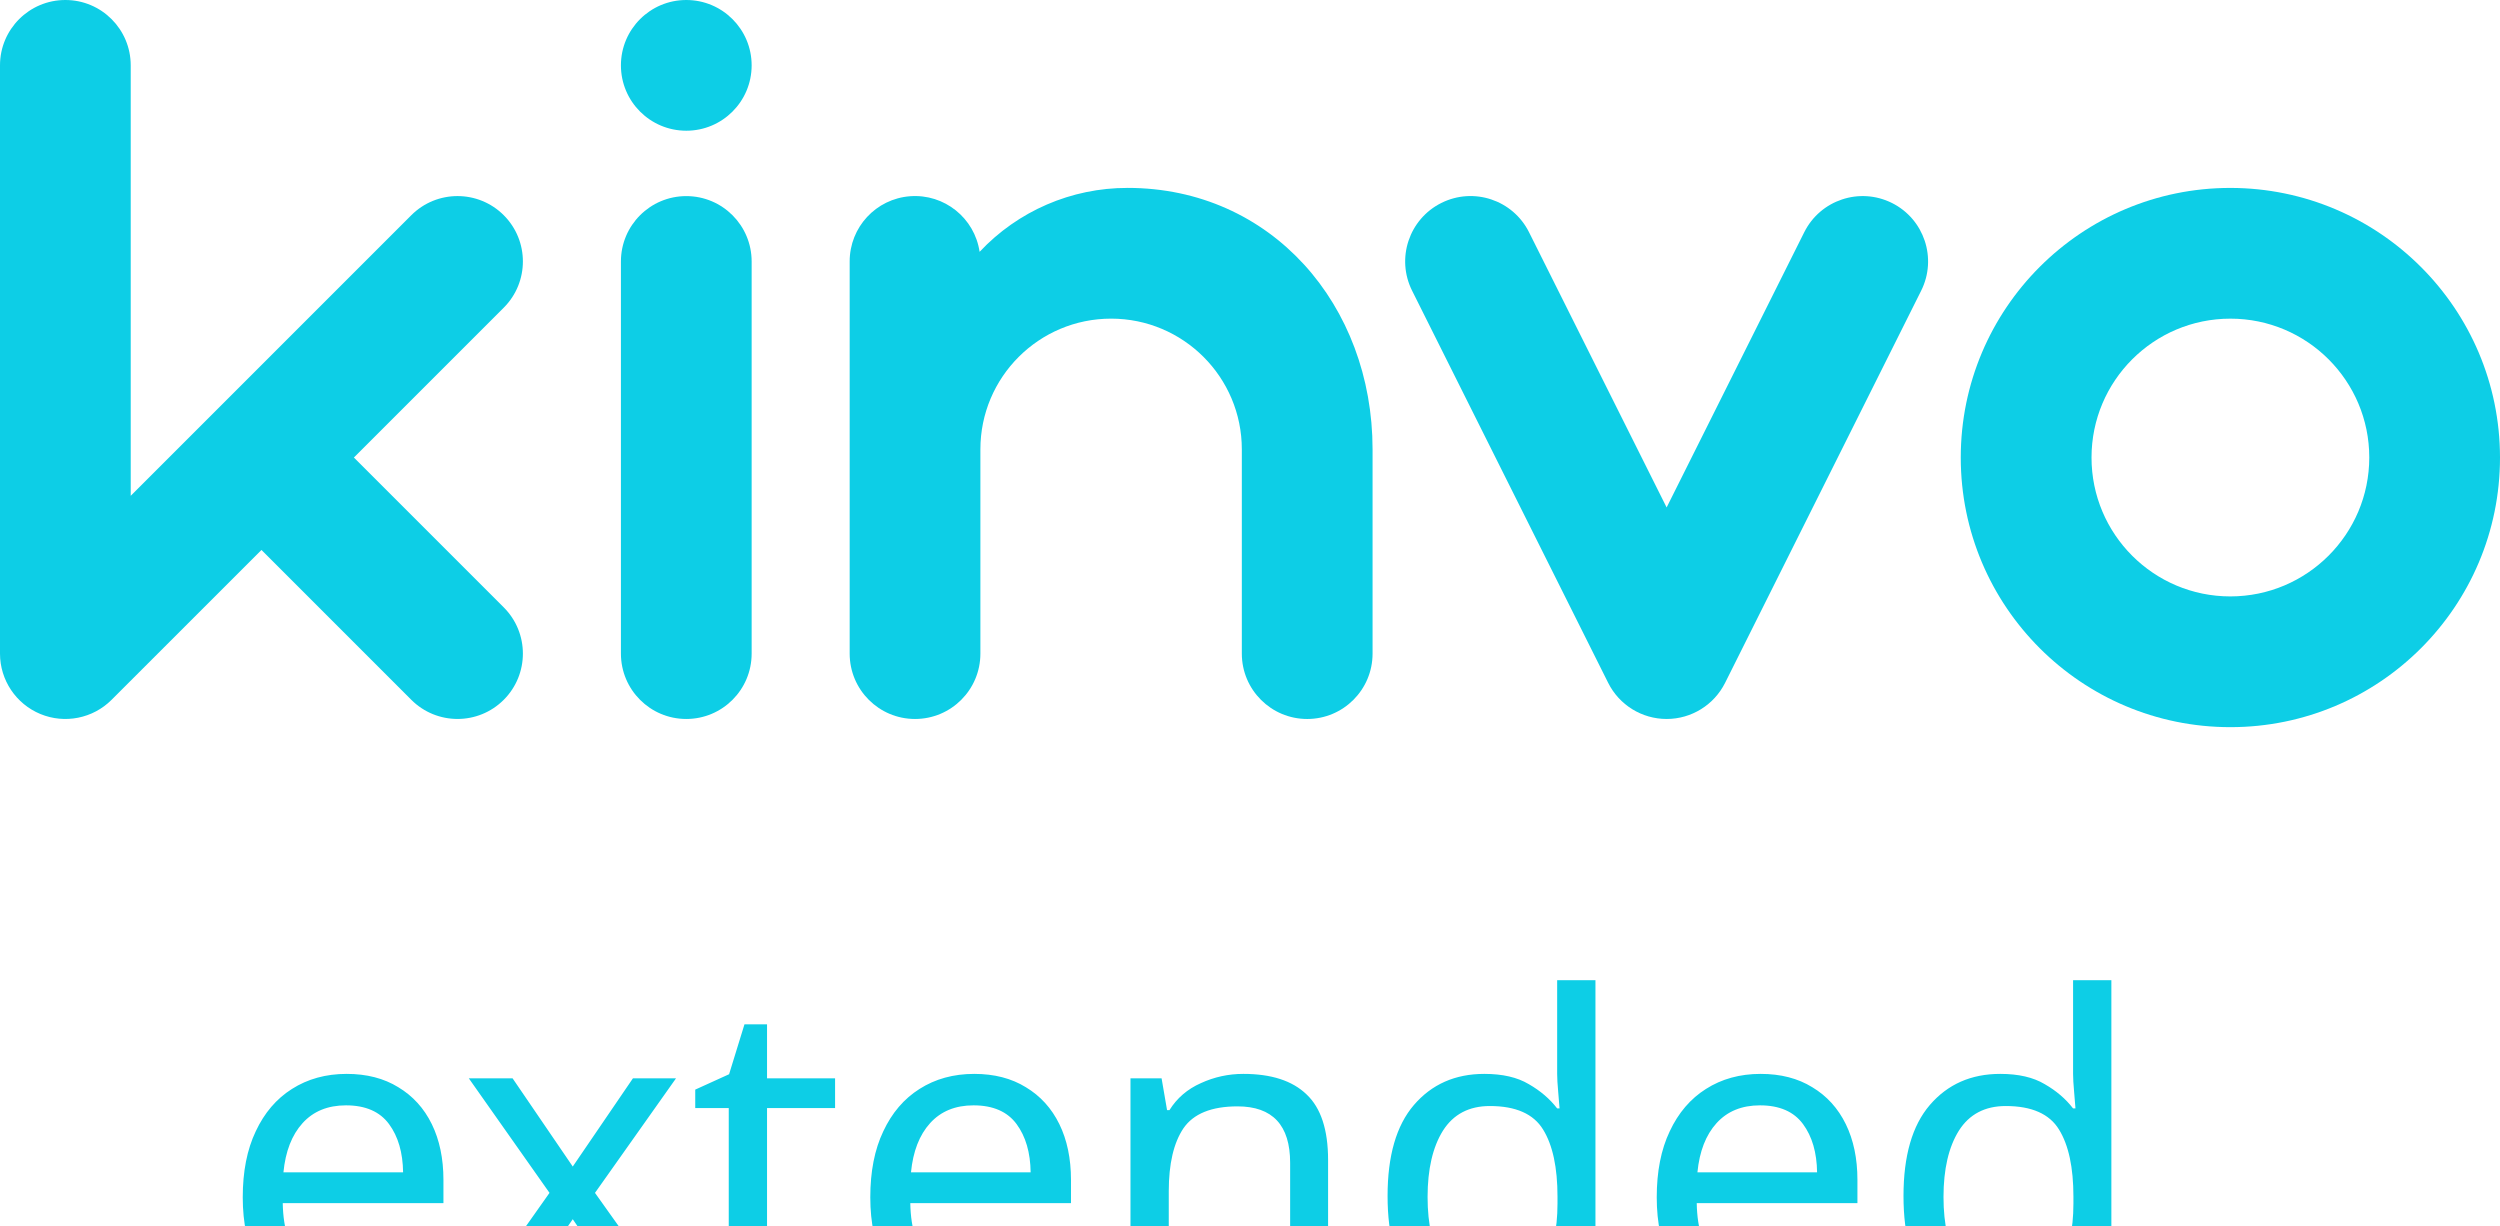
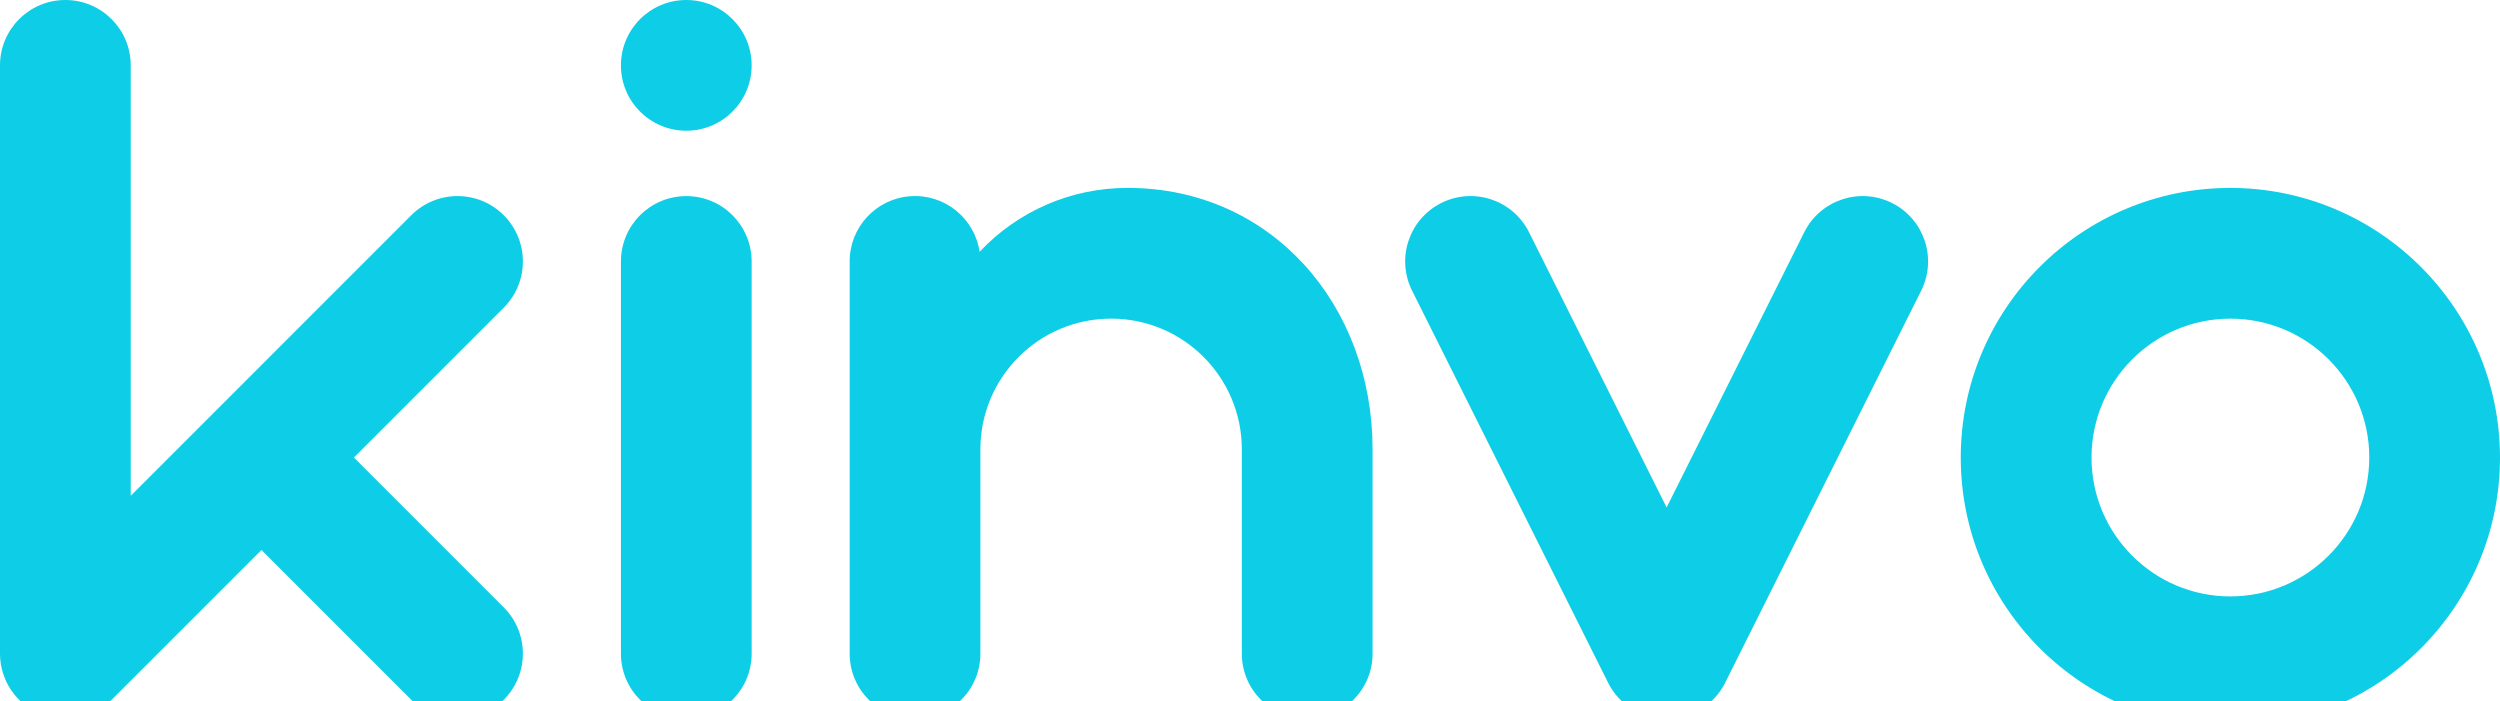
- <svg xmlns="http://www.w3.org/2000/svg" width="114.253" height="56" viewBox="0 0 114.253 56">
+ <svg xmlns="http://www.w3.org/2000/svg" width="114.253" height="32" viewBox="0 0 114.253 32">
  <g id="Grupo_17359" data-name="Grupo 17359" transform="translate(0)">
    <path id="Caminho_3892" data-name="Caminho 3892" d="M362.1,116.843a2.987,2.987,0,0,0-4.007,1.335l-6.29,12.579-6.289-12.579a2.987,2.987,0,0,0-5.344,2.672l8.961,17.922a2.987,2.987,0,0,0,5.344,0l8.961-17.922a2.987,2.987,0,0,0-1.335-4.007" transform="translate(-275.636 -107.566)" fill="#0dcee6" />
    <path id="Caminho_3893" data-name="Caminho 3893" d="M307.428,118.626a2.988,2.988,0,0,0-4.225,0L290.38,131.449V111.777a2.987,2.987,0,0,0-5.974,0V138.66a2.987,2.987,0,0,0,5.1,2.112l6.849-6.848,6.848,6.848a2.987,2.987,0,0,0,4.225-4.224l-6.849-6.849,6.849-6.848a2.988,2.988,0,0,0,0-4.225" transform="translate(-284.406 -108.79)" fill="#0dcee6" />
    <path id="Caminho_3894" data-name="Caminho 3894" d="M311.895,116.528a2.987,2.987,0,0,0-2.987,2.987v17.922a2.987,2.987,0,0,0,5.974,0V119.515a2.987,2.987,0,0,0-2.987-2.987" transform="translate(-280.531 -107.566)" fill="#0dcee6" />
    <path id="Caminho_3895" data-name="Caminho 3895" d="M330.629,116.205a9.248,9.248,0,0,0-6.757,2.921,2.985,2.985,0,0,0-5.938.44v17.922a2.987,2.987,0,1,0,5.974,0v-9.335a5.974,5.974,0,0,1,11.948,0v9.335a2.987,2.987,0,0,0,5.975,0v-9.335c0-6.589-4.614-11.949-11.2-11.949" transform="translate(-279.103 -107.617)" fill="#0dcee6" />
    <path id="Caminho_3896" data-name="Caminho 3896" d="M311.895,108.79a2.987,2.987,0,1,0,2.987,2.988,2.987,2.987,0,0,0-2.987-2.988" transform="translate(-280.531 -108.79)" fill="#0dcee6" />
    <path id="Caminho_3897" data-name="Caminho 3897" d="M374.1,134.874a6.347,6.347,0,1,1,6.348-6.348,6.354,6.354,0,0,1-6.348,6.348m0-18.669a12.322,12.322,0,1,0,12.322,12.322A12.335,12.335,0,0,0,374.1,116.205" transform="translate(-272.169 -107.617)" fill="#0dcee6" />
  </g>
-   <text x="10" y="60" font-family="Montserrat, sans-serif" font-size="20" fill="#0dcee6">extended</text>
</svg>
